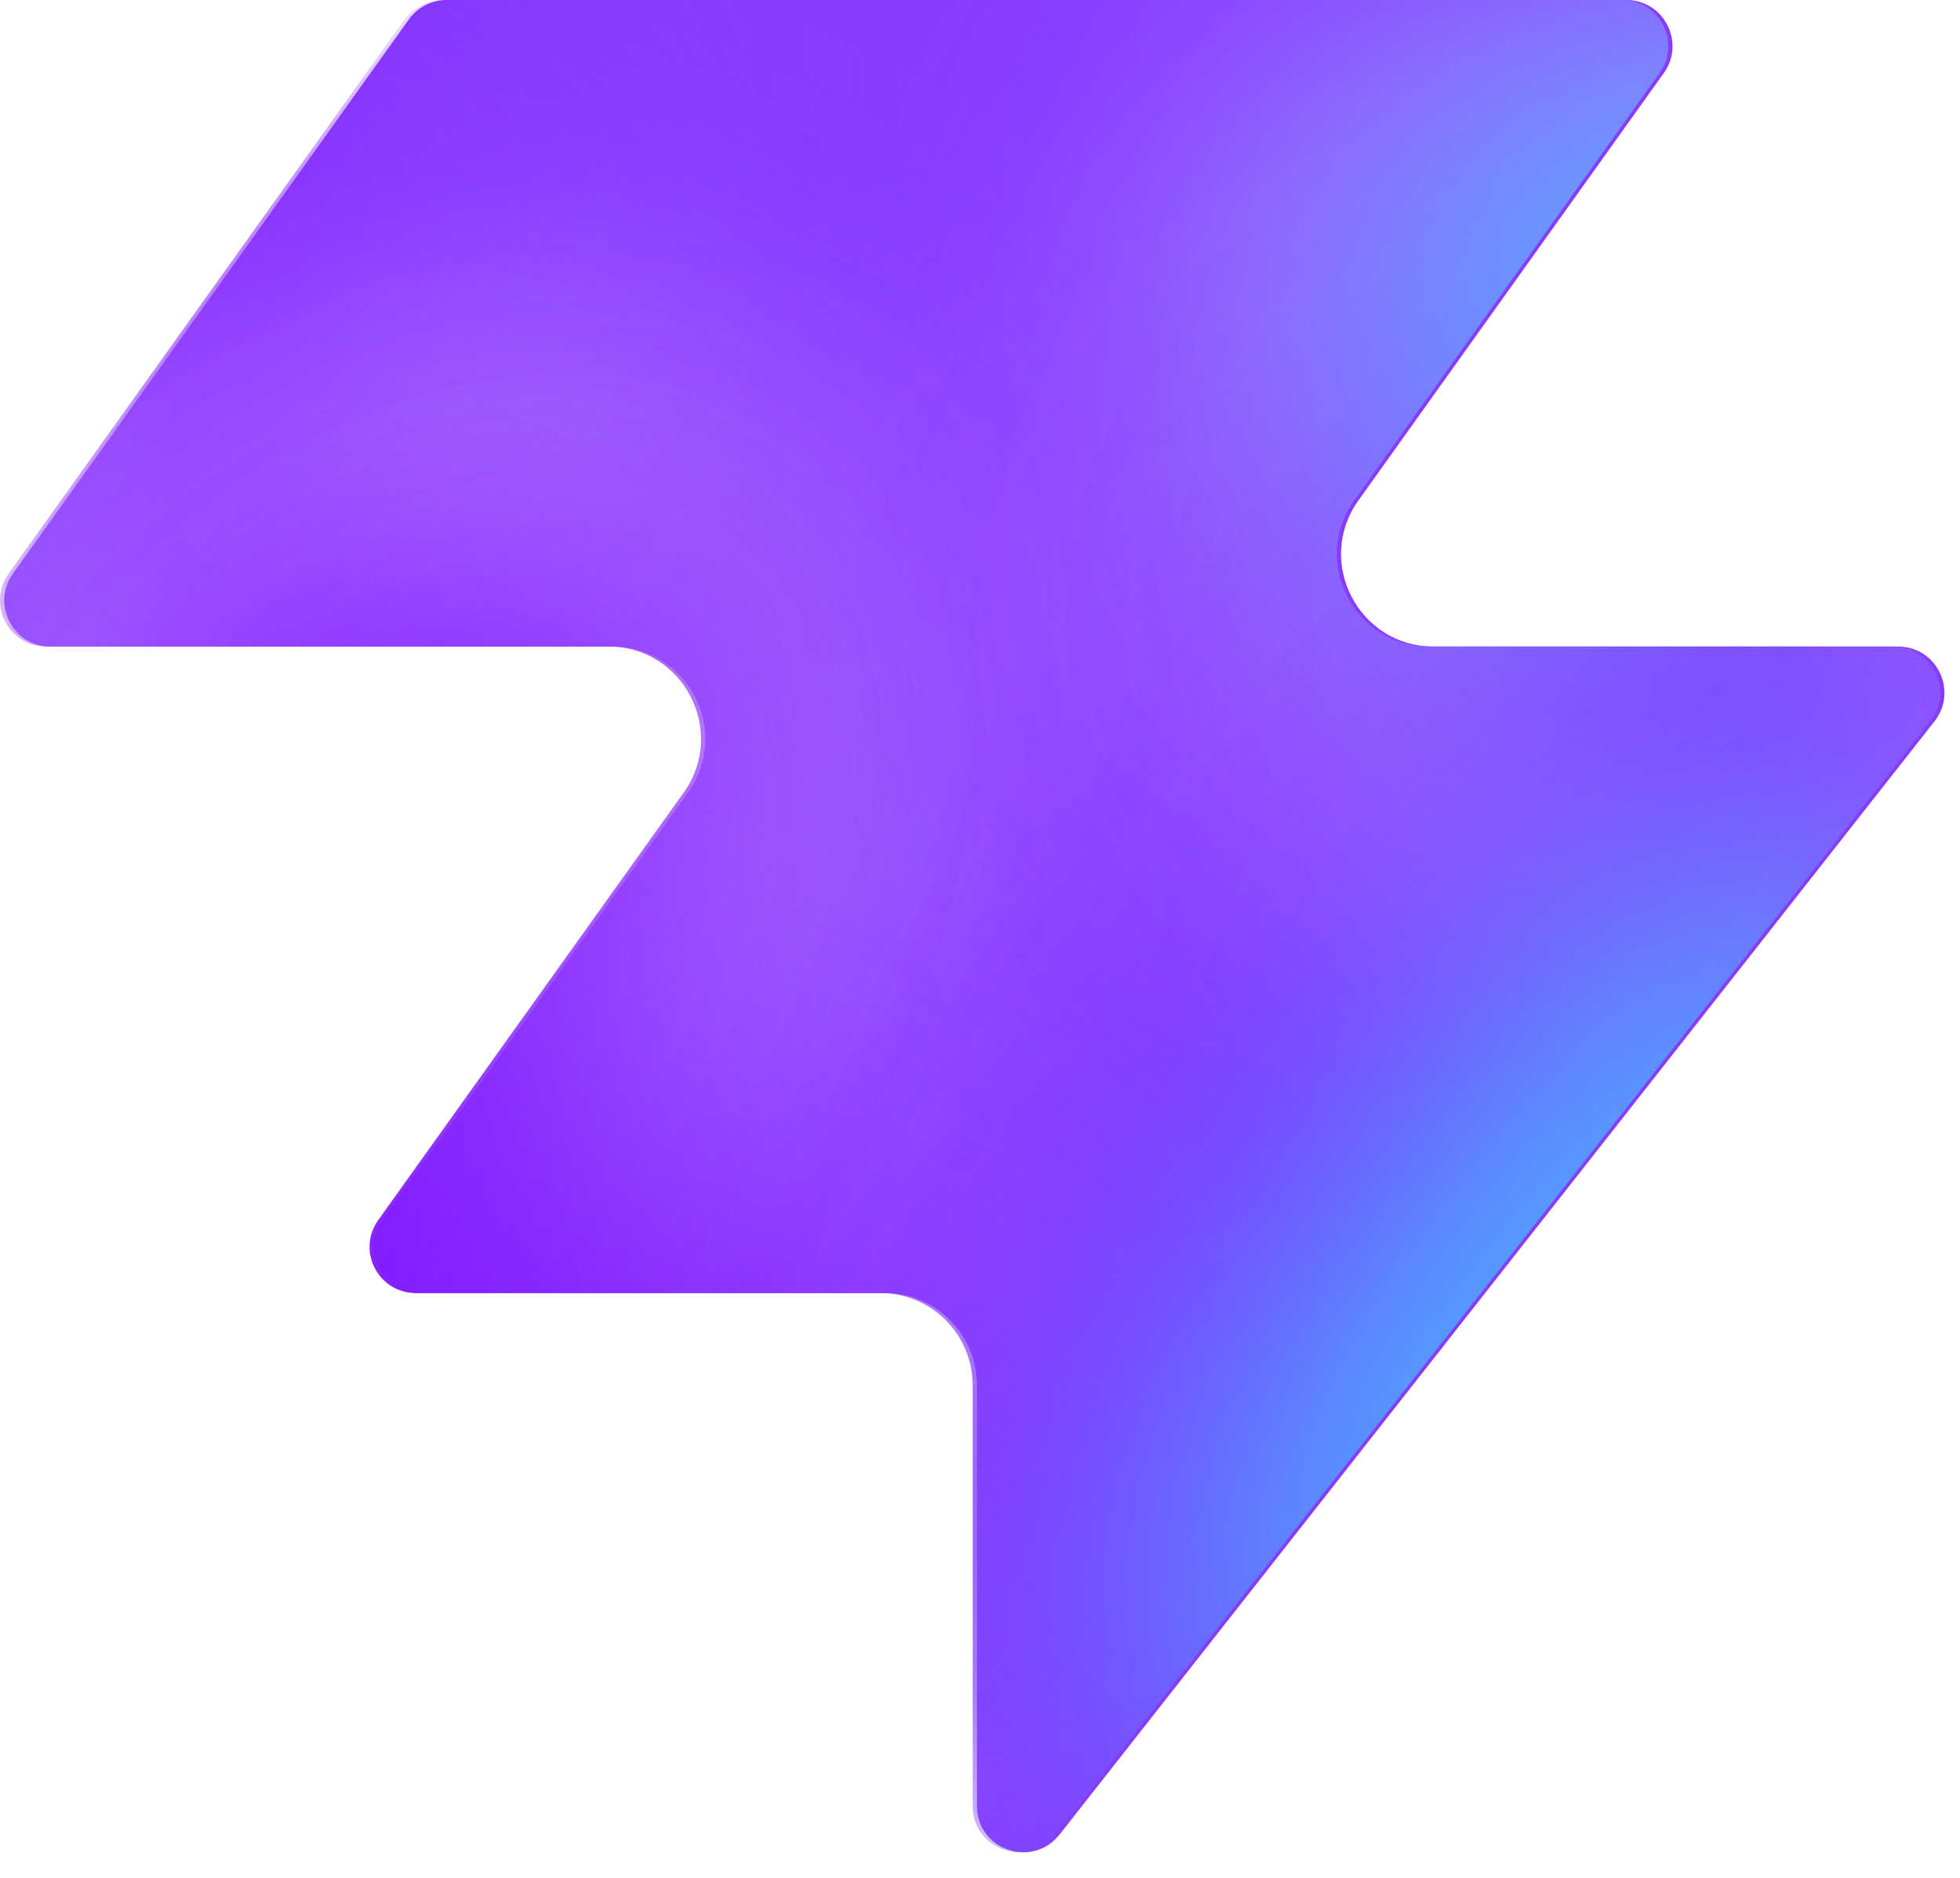
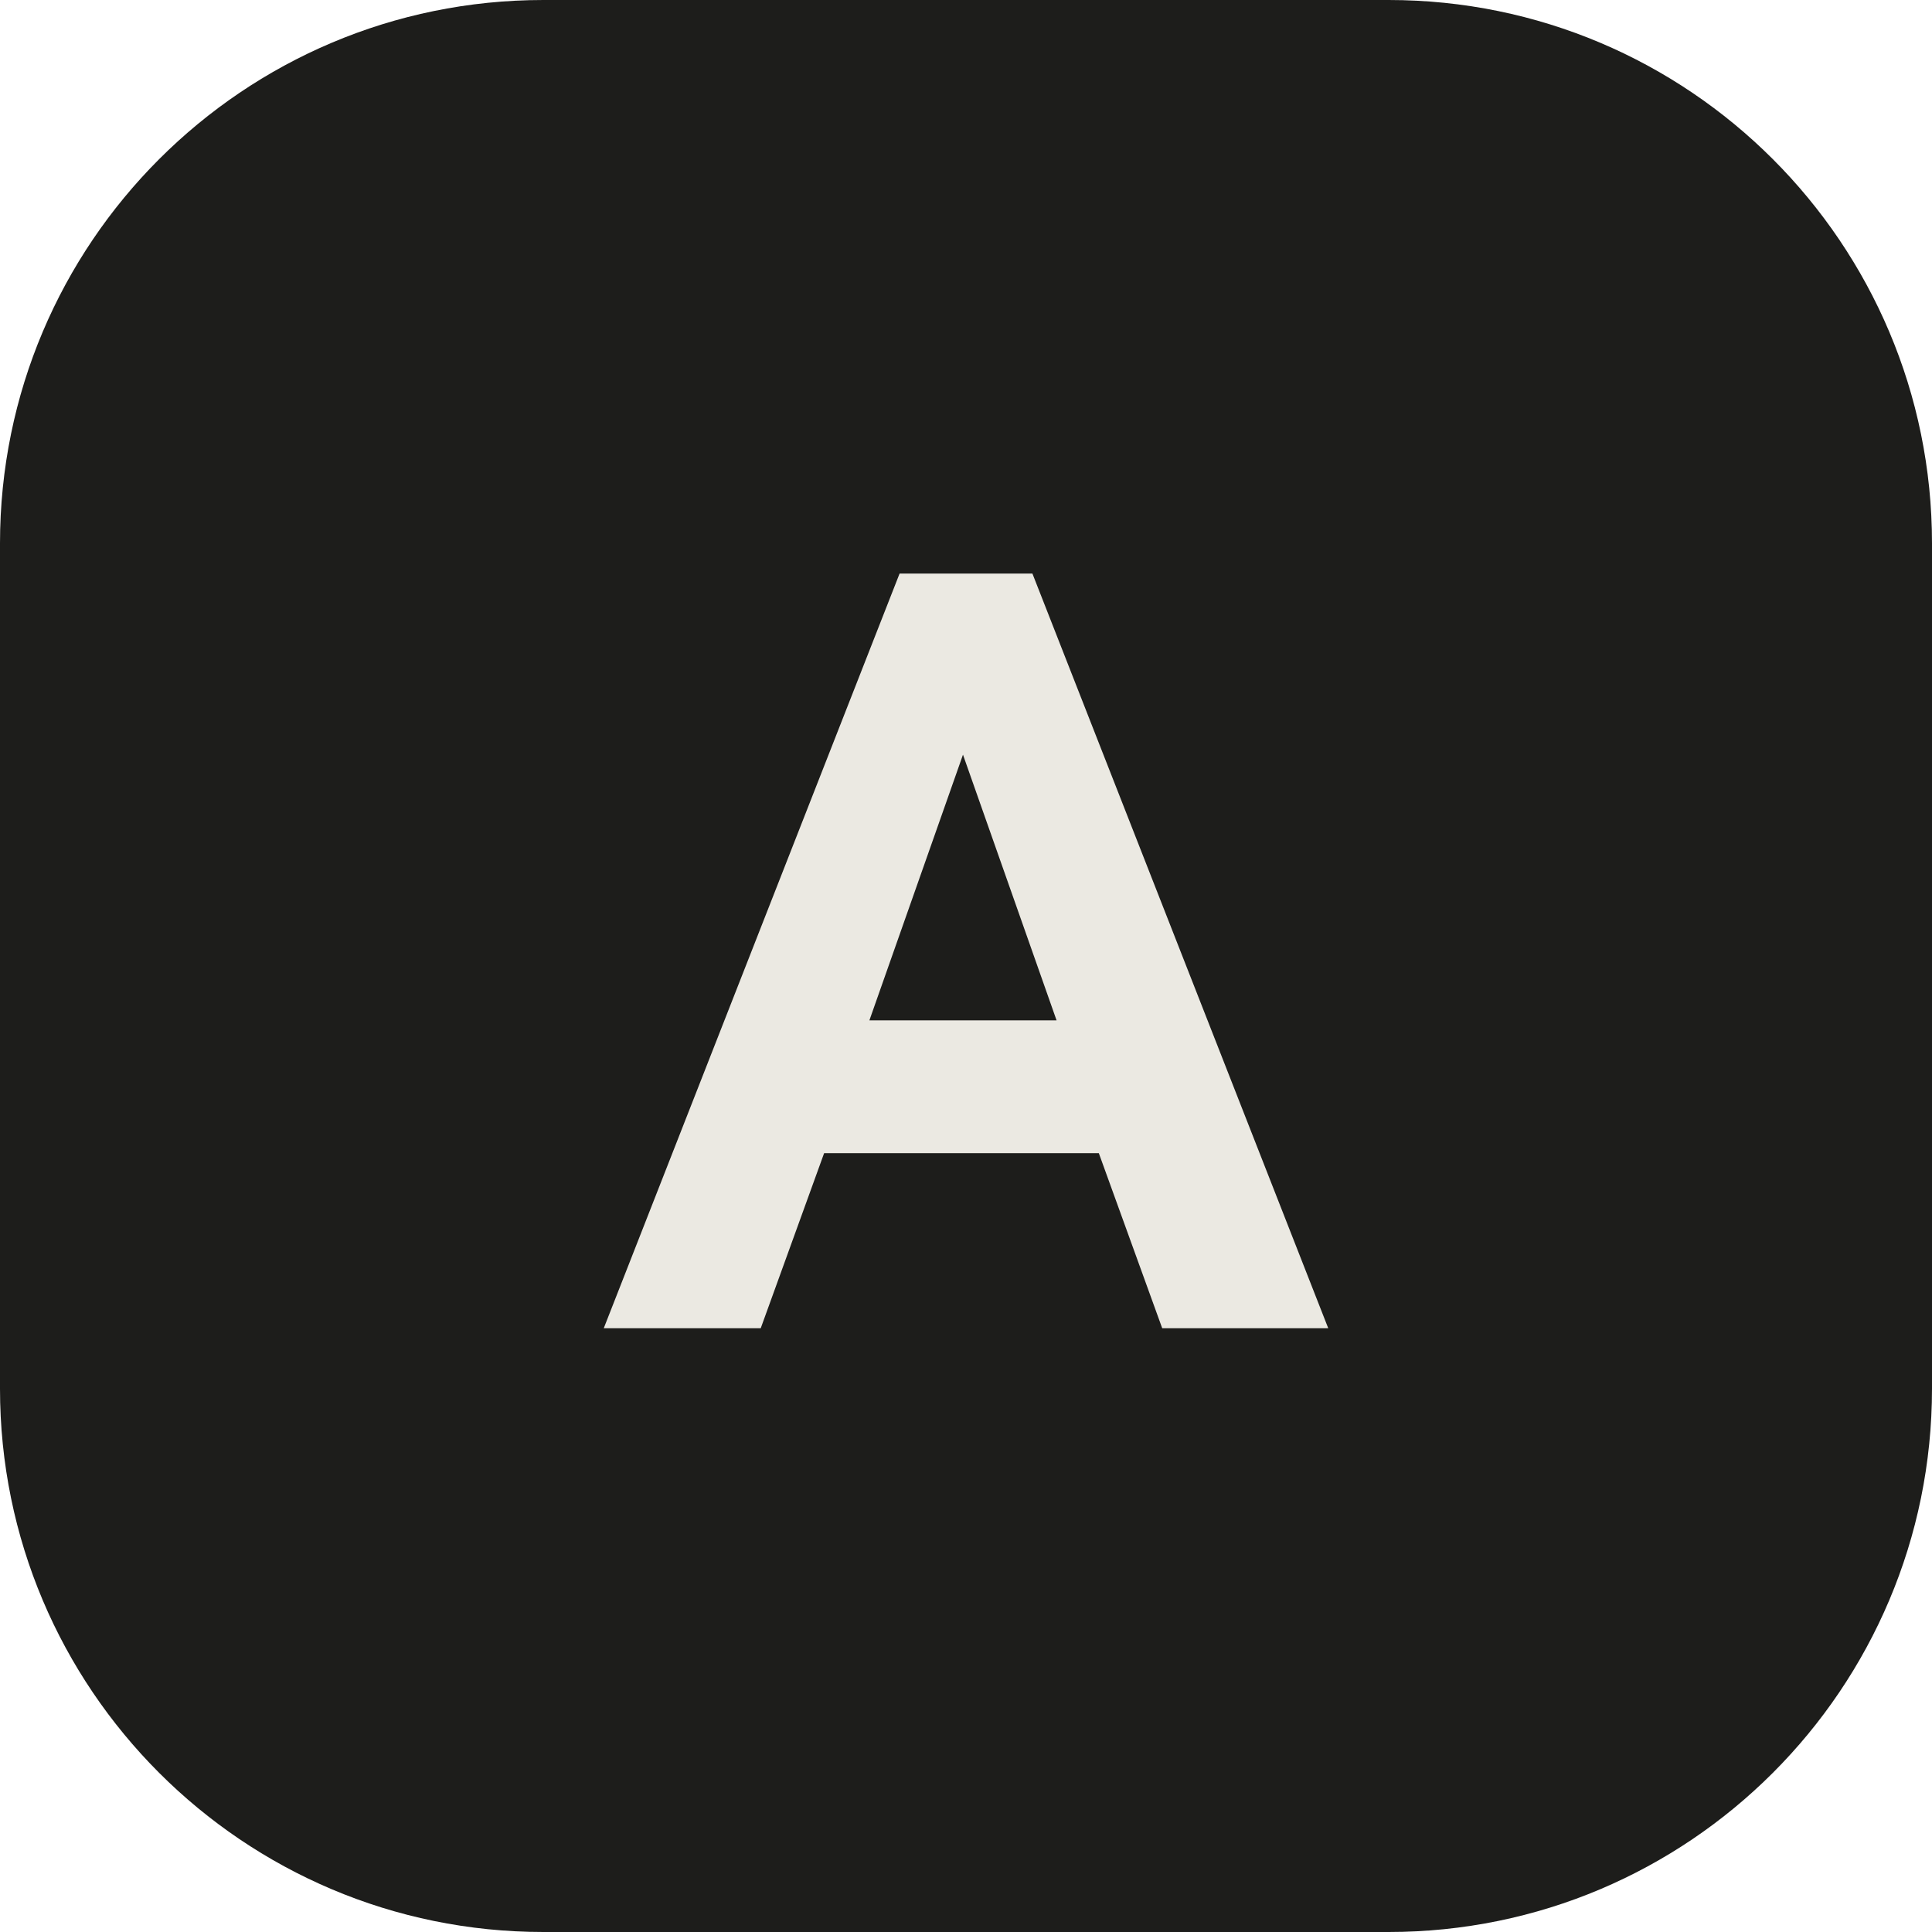
- <svg xmlns="http://www.w3.org/2000/svg" width="48" height="46" fill="none" viewBox="0 0 48 46">
-   <path fill="#863bff" d="M25.946 44.938c-.664.845-2.021.375-2.021-.698V33.937a2.26 2.26 0 0 0-2.262-2.262H10.287c-.92 0-1.456-1.04-.92-1.788l7.48-10.471c1.07-1.497 0-3.578-1.842-3.578H1.237c-.92 0-1.456-1.04-.92-1.788L10.013.474c.214-.297.556-.474.92-.474h28.894c.92 0 1.456 1.04.92 1.788l-7.48 10.471c-1.07 1.498 0 3.579 1.842 3.579h11.377c.943 0 1.473 1.088.89 1.83L25.947 44.94z" style="fill:#863bff;fill:color(display-p3 .525 .23 1);fill-opacity:1" />
-   <mask id="a" width="48" height="46" x="0" y="0" maskUnits="userSpaceOnUse" style="mask-type:alpha">
-     <path fill="#000" d="M25.842 44.938c-.664.844-2.021.375-2.021-.698V33.937a2.26 2.26 0 0 0-2.262-2.262H10.183c-.92 0-1.456-1.04-.92-1.788l7.48-10.471c1.07-1.498 0-3.579-1.842-3.579H1.133c-.92 0-1.456-1.04-.92-1.787L9.91.473c.214-.297.556-.474.92-.474h28.894c.92 0 1.456 1.04.92 1.788l-7.48 10.471c-1.07 1.498 0 3.578 1.842 3.578h11.377c.943 0 1.473 1.088.89 1.832L25.843 44.94z" style="fill:#000;fill-opacity:1" />
-   </mask>
-   <g mask="url(#a)">
-     <g filter="url(#b)">
-       <ellipse cx="5.508" cy="14.704" fill="#ede6ff" rx="5.508" ry="14.704" style="fill:#ede6ff;fill:color(display-p3 .927 .903 1);fill-opacity:1" transform="matrix(.00324 1 1 -.00324 -4.47 31.516)" />
-     </g>
-     <g filter="url(#c)">
-       <ellipse cx="10.399" cy="29.851" fill="#ede6ff" rx="10.399" ry="29.851" style="fill:#ede6ff;fill:color(display-p3 .927 .903 1);fill-opacity:1" transform="matrix(.00324 1 1 -.00324 -39.328 7.883)" />
-     </g>
-     <g filter="url(#d)">
-       <ellipse cx="5.508" cy="30.487" fill="#7e14ff" rx="5.508" ry="30.487" style="fill:#7e14ff;fill:color(display-p3 .492 .077 1);fill-opacity:1" transform="rotate(89.814 -25.913 -14.639)scale(1 -1)" />
-     </g>
-     <g filter="url(#e)">
-       <ellipse cx="5.508" cy="30.599" fill="#7e14ff" rx="5.508" ry="30.599" style="fill:#7e14ff;fill:color(display-p3 .492 .077 1);fill-opacity:1" transform="rotate(89.814 -32.644 -3.334)scale(1 -1)" />
-     </g>
-     <g filter="url(#f)">
-       <ellipse cx="5.508" cy="30.599" fill="#7e14ff" rx="5.508" ry="30.599" style="fill:#7e14ff;fill:color(display-p3 .492 .077 1);fill-opacity:1" transform="matrix(.00324 1 1 -.00324 -34.34 30.47)" />
-     </g>
-     <g filter="url(#g)">
-       <ellipse cx="14.072" cy="22.078" fill="#ede6ff" rx="14.072" ry="22.078" style="fill:#ede6ff;fill:color(display-p3 .927 .903 1);fill-opacity:1" transform="rotate(93.35 24.506 48.493)scale(-1 1)" />
-     </g>
-     <g filter="url(#h)">
-       <ellipse cx="3.47" cy="21.501" fill="#7e14ff" rx="3.47" ry="21.501" style="fill:#7e14ff;fill:color(display-p3 .492 .077 1);fill-opacity:1" transform="rotate(89.009 28.708 47.59)scale(-1 1)" />
-     </g>
-     <g filter="url(#i)">
-       <ellipse cx="3.47" cy="21.501" fill="#7e14ff" rx="3.47" ry="21.501" style="fill:#7e14ff;fill:color(display-p3 .492 .077 1);fill-opacity:1" transform="rotate(89.009 28.708 47.59)scale(-1 1)" />
-     </g>
-     <g filter="url(#j)">
-       <ellipse cx=".387" cy="8.972" fill="#7e14ff" rx="4.407" ry="29.108" style="fill:#7e14ff;fill:color(display-p3 .492 .077 1);fill-opacity:1" transform="rotate(39.51 .387 8.972)" />
-     </g>
-     <g filter="url(#k)">
-       <ellipse cx="47.523" cy="-6.092" fill="#7e14ff" rx="4.407" ry="29.108" style="fill:#7e14ff;fill:color(display-p3 .492 .077 1);fill-opacity:1" transform="rotate(37.892 47.523 -6.092)" />
-     </g>
-     <g filter="url(#l)">
-       <ellipse cx="41.412" cy="6.333" fill="#47bfff" rx="5.971" ry="9.665" style="fill:#47bfff;fill:color(display-p3 .28 .748 1);fill-opacity:1" transform="rotate(37.892 41.412 6.333)" />
-     </g>
-     <g filter="url(#m)">
-       <ellipse cx="-1.879" cy="38.332" fill="#7e14ff" rx="4.407" ry="29.108" style="fill:#7e14ff;fill:color(display-p3 .492 .077 1);fill-opacity:1" transform="rotate(37.892 -1.88 38.332)" />
-     </g>
-     <g filter="url(#n)">
-       <ellipse cx="-1.879" cy="38.332" fill="#7e14ff" rx="4.407" ry="29.108" style="fill:#7e14ff;fill:color(display-p3 .492 .077 1);fill-opacity:1" transform="rotate(37.892 -1.88 38.332)" />
-     </g>
-     <g filter="url(#o)">
-       <ellipse cx="35.651" cy="29.907" fill="#7e14ff" rx="4.407" ry="29.108" style="fill:#7e14ff;fill:color(display-p3 .492 .077 1);fill-opacity:1" transform="rotate(37.892 35.651 29.907)" />
-     </g>
-     <g filter="url(#p)">
-       <ellipse cx="38.418" cy="32.4" fill="#47bfff" rx="5.971" ry="15.297" style="fill:#47bfff;fill:color(display-p3 .28 .748 1);fill-opacity:1" transform="rotate(37.892 38.418 32.4)" />
-     </g>
-   </g>
-   <defs>
-     <filter id="b" width="60.045" height="41.654" x="-19.77" y="16.149" color-interpolation-filters="sRGB" filterUnits="userSpaceOnUse">
-       <feFlood flood-opacity="0" result="BackgroundImageFix" />
-       <feBlend in="SourceGraphic" in2="BackgroundImageFix" result="shape" />
-       <feGaussianBlur result="effect1_foregroundBlur_2002_17158" stdDeviation="7.659" />
-     </filter>
-     <filter id="c" width="90.34" height="51.437" x="-54.613" y="-7.533" color-interpolation-filters="sRGB" filterUnits="userSpaceOnUse">
-       <feFlood flood-opacity="0" result="BackgroundImageFix" />
-       <feBlend in="SourceGraphic" in2="BackgroundImageFix" result="shape" />
-       <feGaussianBlur result="effect1_foregroundBlur_2002_17158" stdDeviation="7.659" />
-     </filter>
-     <filter id="d" width="79.355" height="29.4" x="-49.64" y="2.03" color-interpolation-filters="sRGB" filterUnits="userSpaceOnUse">
-       <feFlood flood-opacity="0" result="BackgroundImageFix" />
-       <feBlend in="SourceGraphic" in2="BackgroundImageFix" result="shape" />
-       <feGaussianBlur result="effect1_foregroundBlur_2002_17158" stdDeviation="4.596" />
-     </filter>
-     <filter id="e" width="79.579" height="29.4" x="-45.045" y="20.029" color-interpolation-filters="sRGB" filterUnits="userSpaceOnUse">
-       <feFlood flood-opacity="0" result="BackgroundImageFix" />
-       <feBlend in="SourceGraphic" in2="BackgroundImageFix" result="shape" />
-       <feGaussianBlur result="effect1_foregroundBlur_2002_17158" stdDeviation="4.596" />
-     </filter>
-     <filter id="f" width="79.579" height="29.4" x="-43.513" y="21.178" color-interpolation-filters="sRGB" filterUnits="userSpaceOnUse">
-       <feFlood flood-opacity="0" result="BackgroundImageFix" />
-       <feBlend in="SourceGraphic" in2="BackgroundImageFix" result="shape" />
-       <feGaussianBlur result="effect1_foregroundBlur_2002_17158" stdDeviation="4.596" />
-     </filter>
-     <filter id="g" width="74.749" height="58.852" x="15.756" y="-17.901" color-interpolation-filters="sRGB" filterUnits="userSpaceOnUse">
-       <feFlood flood-opacity="0" result="BackgroundImageFix" />
-       <feBlend in="SourceGraphic" in2="BackgroundImageFix" result="shape" />
-       <feGaussianBlur result="effect1_foregroundBlur_2002_17158" stdDeviation="7.659" />
-     </filter>
-     <filter id="h" width="61.377" height="25.362" x="23.548" y="2.284" color-interpolation-filters="sRGB" filterUnits="userSpaceOnUse">
-       <feFlood flood-opacity="0" result="BackgroundImageFix" />
-       <feBlend in="SourceGraphic" in2="BackgroundImageFix" result="shape" />
-       <feGaussianBlur result="effect1_foregroundBlur_2002_17158" stdDeviation="4.596" />
-     </filter>
-     <filter id="i" width="61.377" height="25.362" x="23.548" y="2.284" color-interpolation-filters="sRGB" filterUnits="userSpaceOnUse">
-       <feFlood flood-opacity="0" result="BackgroundImageFix" />
-       <feBlend in="SourceGraphic" in2="BackgroundImageFix" result="shape" />
-       <feGaussianBlur result="effect1_foregroundBlur_2002_17158" stdDeviation="4.596" />
-     </filter>
-     <filter id="j" width="56.045" height="63.649" x="-27.636" y="-22.853" color-interpolation-filters="sRGB" filterUnits="userSpaceOnUse">
-       <feFlood flood-opacity="0" result="BackgroundImageFix" />
-       <feBlend in="SourceGraphic" in2="BackgroundImageFix" result="shape" />
-       <feGaussianBlur result="effect1_foregroundBlur_2002_17158" stdDeviation="4.596" />
-     </filter>
-     <filter id="k" width="54.814" height="64.646" x="20.116" y="-38.415" color-interpolation-filters="sRGB" filterUnits="userSpaceOnUse">
-       <feFlood flood-opacity="0" result="BackgroundImageFix" />
-       <feBlend in="SourceGraphic" in2="BackgroundImageFix" result="shape" />
-       <feGaussianBlur result="effect1_foregroundBlur_2002_17158" stdDeviation="4.596" />
-     </filter>
-     <filter id="l" width="33.541" height="35.313" x="24.641" y="-11.323" color-interpolation-filters="sRGB" filterUnits="userSpaceOnUse">
-       <feFlood flood-opacity="0" result="BackgroundImageFix" />
-       <feBlend in="SourceGraphic" in2="BackgroundImageFix" result="shape" />
-       <feGaussianBlur result="effect1_foregroundBlur_2002_17158" stdDeviation="4.596" />
-     </filter>
-     <filter id="m" width="54.814" height="64.646" x="-29.286" y="6.009" color-interpolation-filters="sRGB" filterUnits="userSpaceOnUse">
-       <feFlood flood-opacity="0" result="BackgroundImageFix" />
-       <feBlend in="SourceGraphic" in2="BackgroundImageFix" result="shape" />
-       <feGaussianBlur result="effect1_foregroundBlur_2002_17158" stdDeviation="4.596" />
-     </filter>
-     <filter id="n" width="54.814" height="64.646" x="-29.286" y="6.009" color-interpolation-filters="sRGB" filterUnits="userSpaceOnUse">
-       <feFlood flood-opacity="0" result="BackgroundImageFix" />
-       <feBlend in="SourceGraphic" in2="BackgroundImageFix" result="shape" />
-       <feGaussianBlur result="effect1_foregroundBlur_2002_17158" stdDeviation="4.596" />
-     </filter>
-     <filter id="o" width="54.814" height="64.646" x="8.244" y="-2.416" color-interpolation-filters="sRGB" filterUnits="userSpaceOnUse">
-       <feFlood flood-opacity="0" result="BackgroundImageFix" />
-       <feBlend in="SourceGraphic" in2="BackgroundImageFix" result="shape" />
-       <feGaussianBlur result="effect1_foregroundBlur_2002_17158" stdDeviation="4.596" />
-     </filter>
-     <filter id="p" width="39.409" height="43.623" x="18.713" y="10.588" color-interpolation-filters="sRGB" filterUnits="userSpaceOnUse">
-       <feFlood flood-opacity="0" result="BackgroundImageFix" />
-       <feBlend in="SourceGraphic" in2="BackgroundImageFix" result="shape" />
-       <feGaussianBlur result="effect1_foregroundBlur_2002_17158" stdDeviation="4.596" />
-     </filter>
-   </defs>
+ <svg xmlns="http://www.w3.org/2000/svg" viewBox="0 0 64 64">
+   <rect width="64" height="64" rx="18" fill="#1D1D1B" />
+   <path d="M20 44 29.8 19h4.4L44 44h-5.5l-2.1-5.8H27.3L25.2 44H20Zm8.8-10.2H35L31.9 25l-3.1 8.8Z" fill="#EBE9E2" />
</svg>
